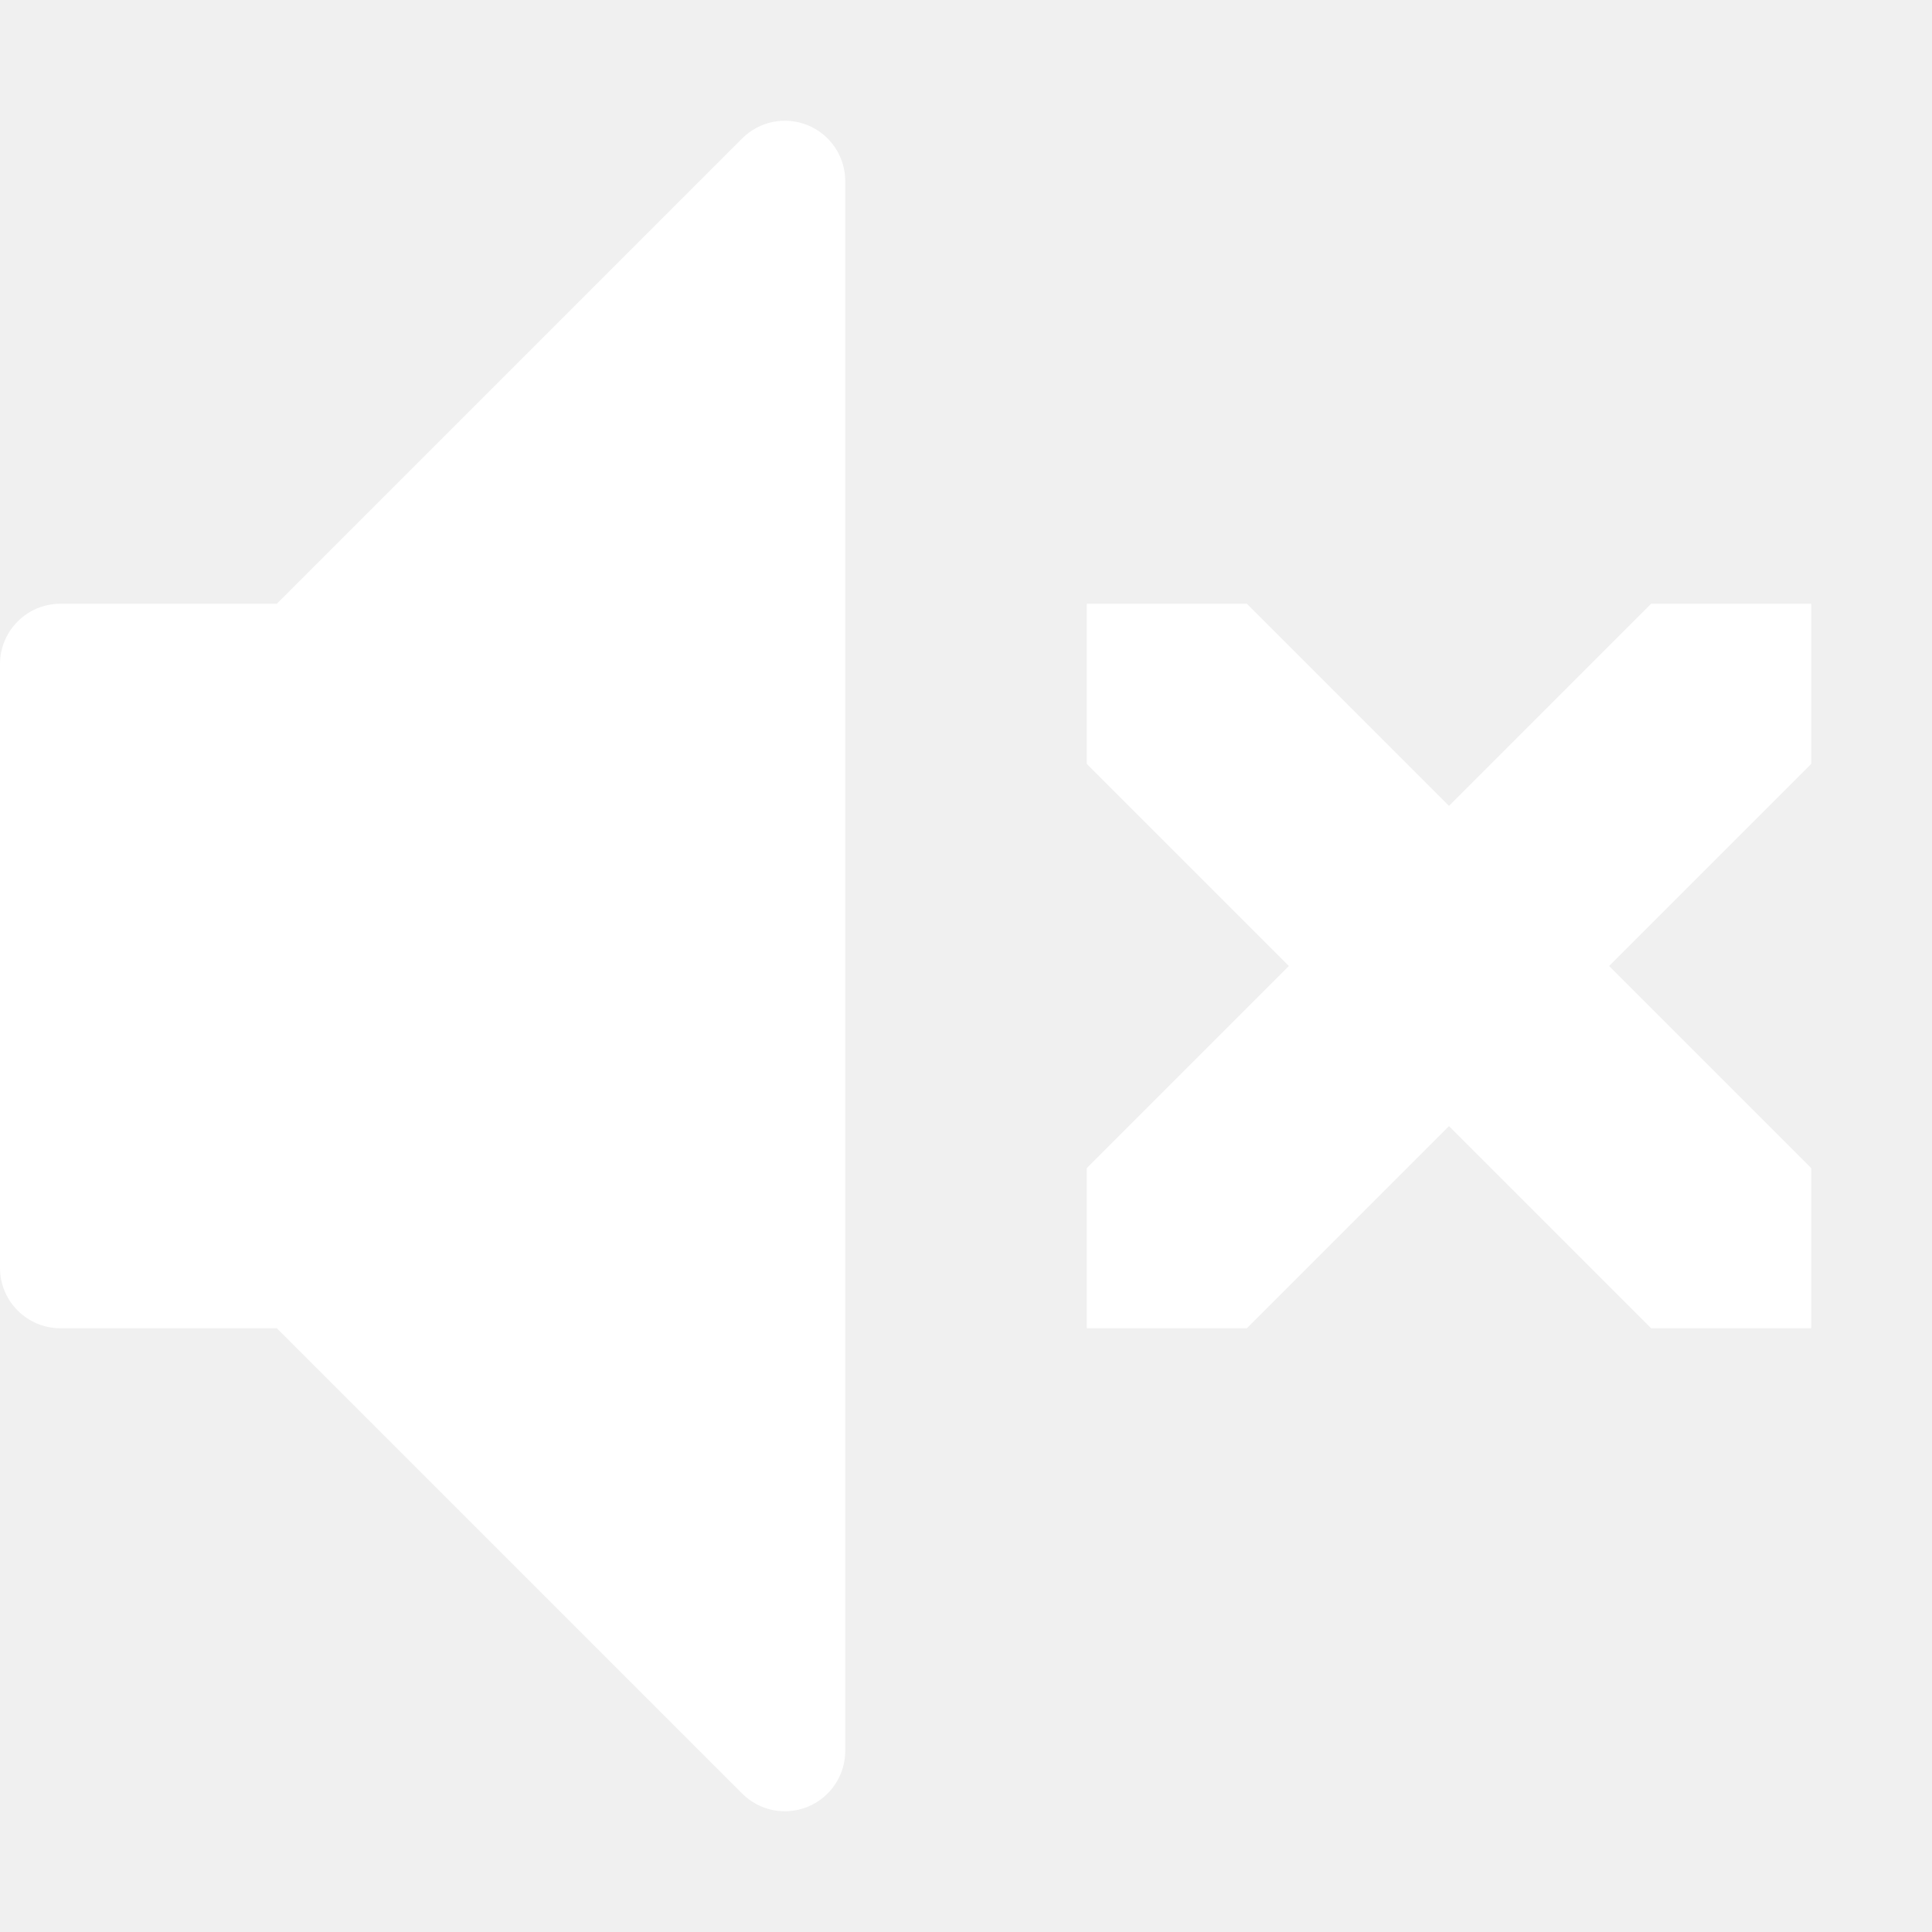
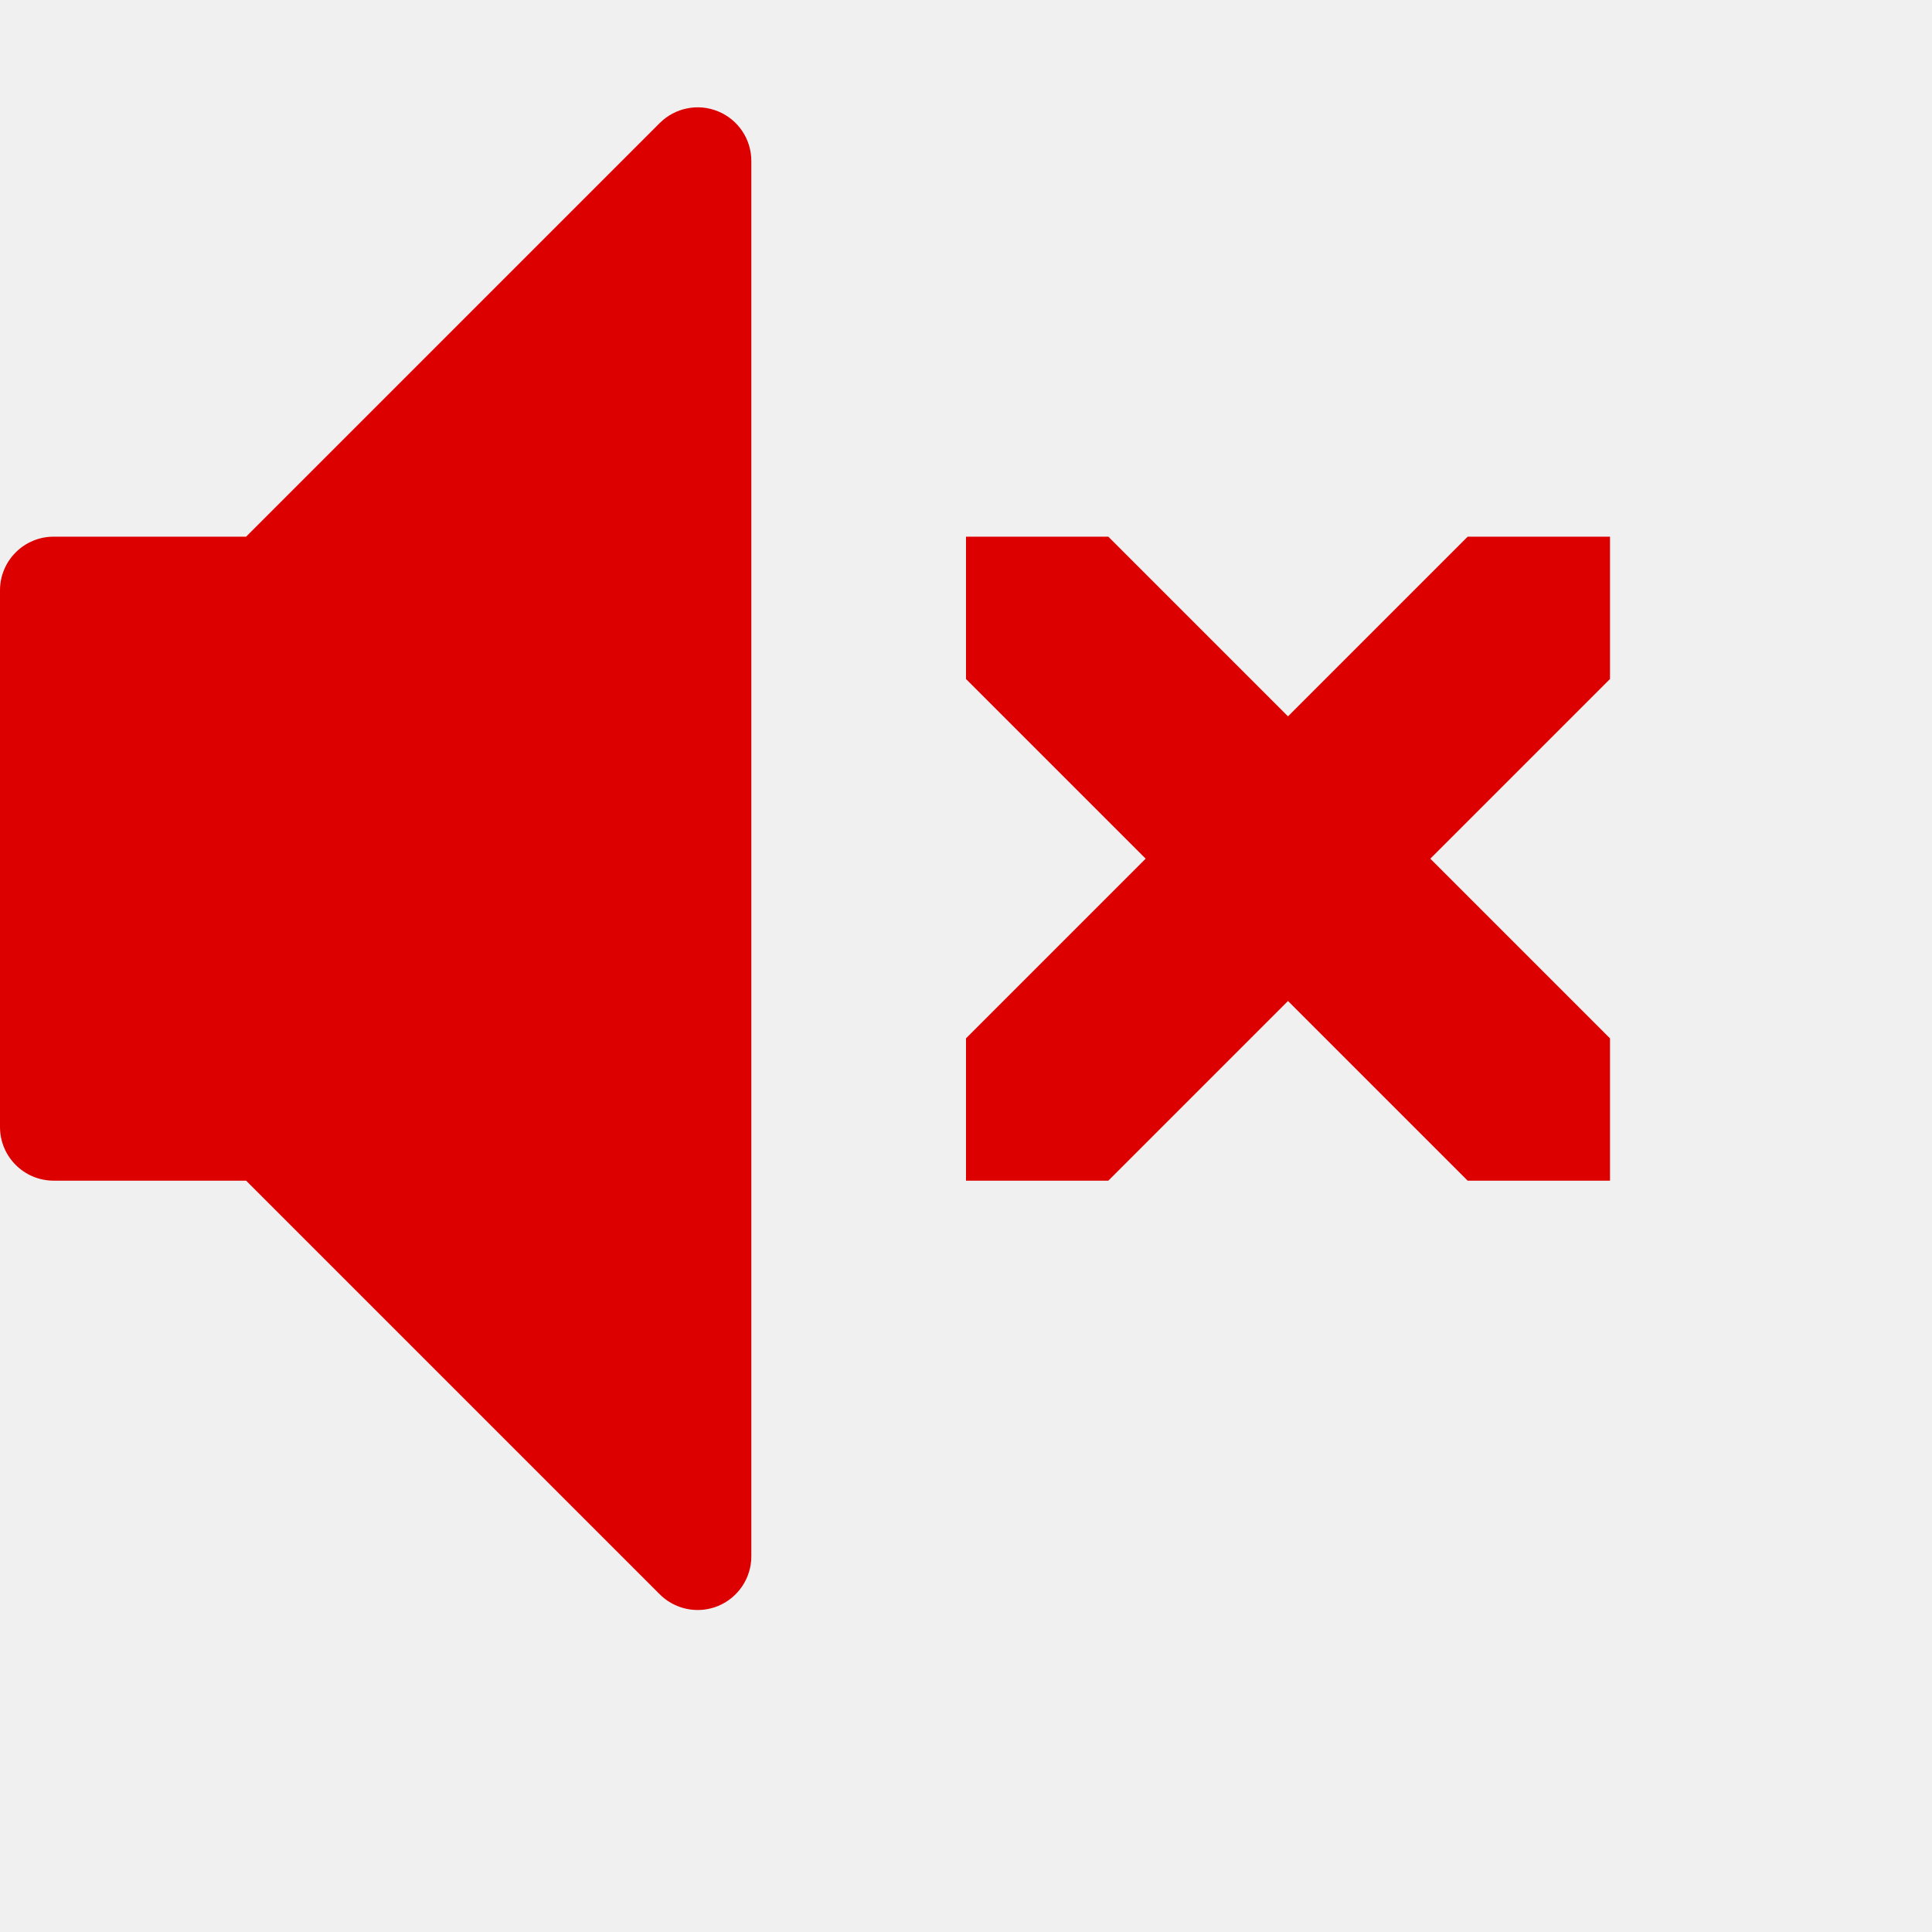
- <svg xmlns="http://www.w3.org/2000/svg" version="1.1" width="32" height="32" viewBox="0 0 32 32">
-   <path fill="#fff" d="M30 19.348v2.652h-2.652l-3.348-3.348-3.348 3.348h-2.652v-2.652l3.348-3.348-3.348-3.348v-2.652h2.652l3.348 3.348 3.348-3.348h2.652v2.652l-3.348 3.348 3.348 3.348z" />
-   <path fill="#fff" d="M13 30c-0.26 0-0.516-0.102-0.707-0.293l-7.707-7.707h-3.586c-0.552 0-1-0.448-1-1v-10c0-0.552 0.448-1 1-1h3.586l7.707-7.707c0.286-0.286 0.716-0.372 1.090-0.217s0.617 0.519 0.617 0.924v26c0 0.404-0.244 0.769-0.617 0.924-0.124 0.051-0.254 0.076-0.383 0.076z" />
+ <svg xmlns="http://www.w3.org/2000/svg" version="1.1" width="24" height="24" viewBox="0 0 36 36">
+   <path fill="#d00" d="M30 19.348v2.652h-2.652l-3.348-3.348-3.348 3.348h-2.652v-2.652l3.348-3.348-3.348-3.348v-2.652h2.652l3.348 3.348 3.348-3.348h2.652v2.652l-3.348 3.348 3.348 3.348z" />
+   <path fill="#d00" d="M13 30c-0.26 0-0.516-0.102-0.707-0.293l-7.707-7.707h-3.586c-0.552 0-1-0.448-1-1v-10c0-0.552 0.448-1 1-1h3.586l7.707-7.707c0.286-0.286 0.716-0.372 1.090-0.217s0.617 0.519 0.617 0.924v26c0 0.404-0.244 0.769-0.617 0.924-0.124 0.051-0.254 0.076-0.383 0.076z" />
</svg>
